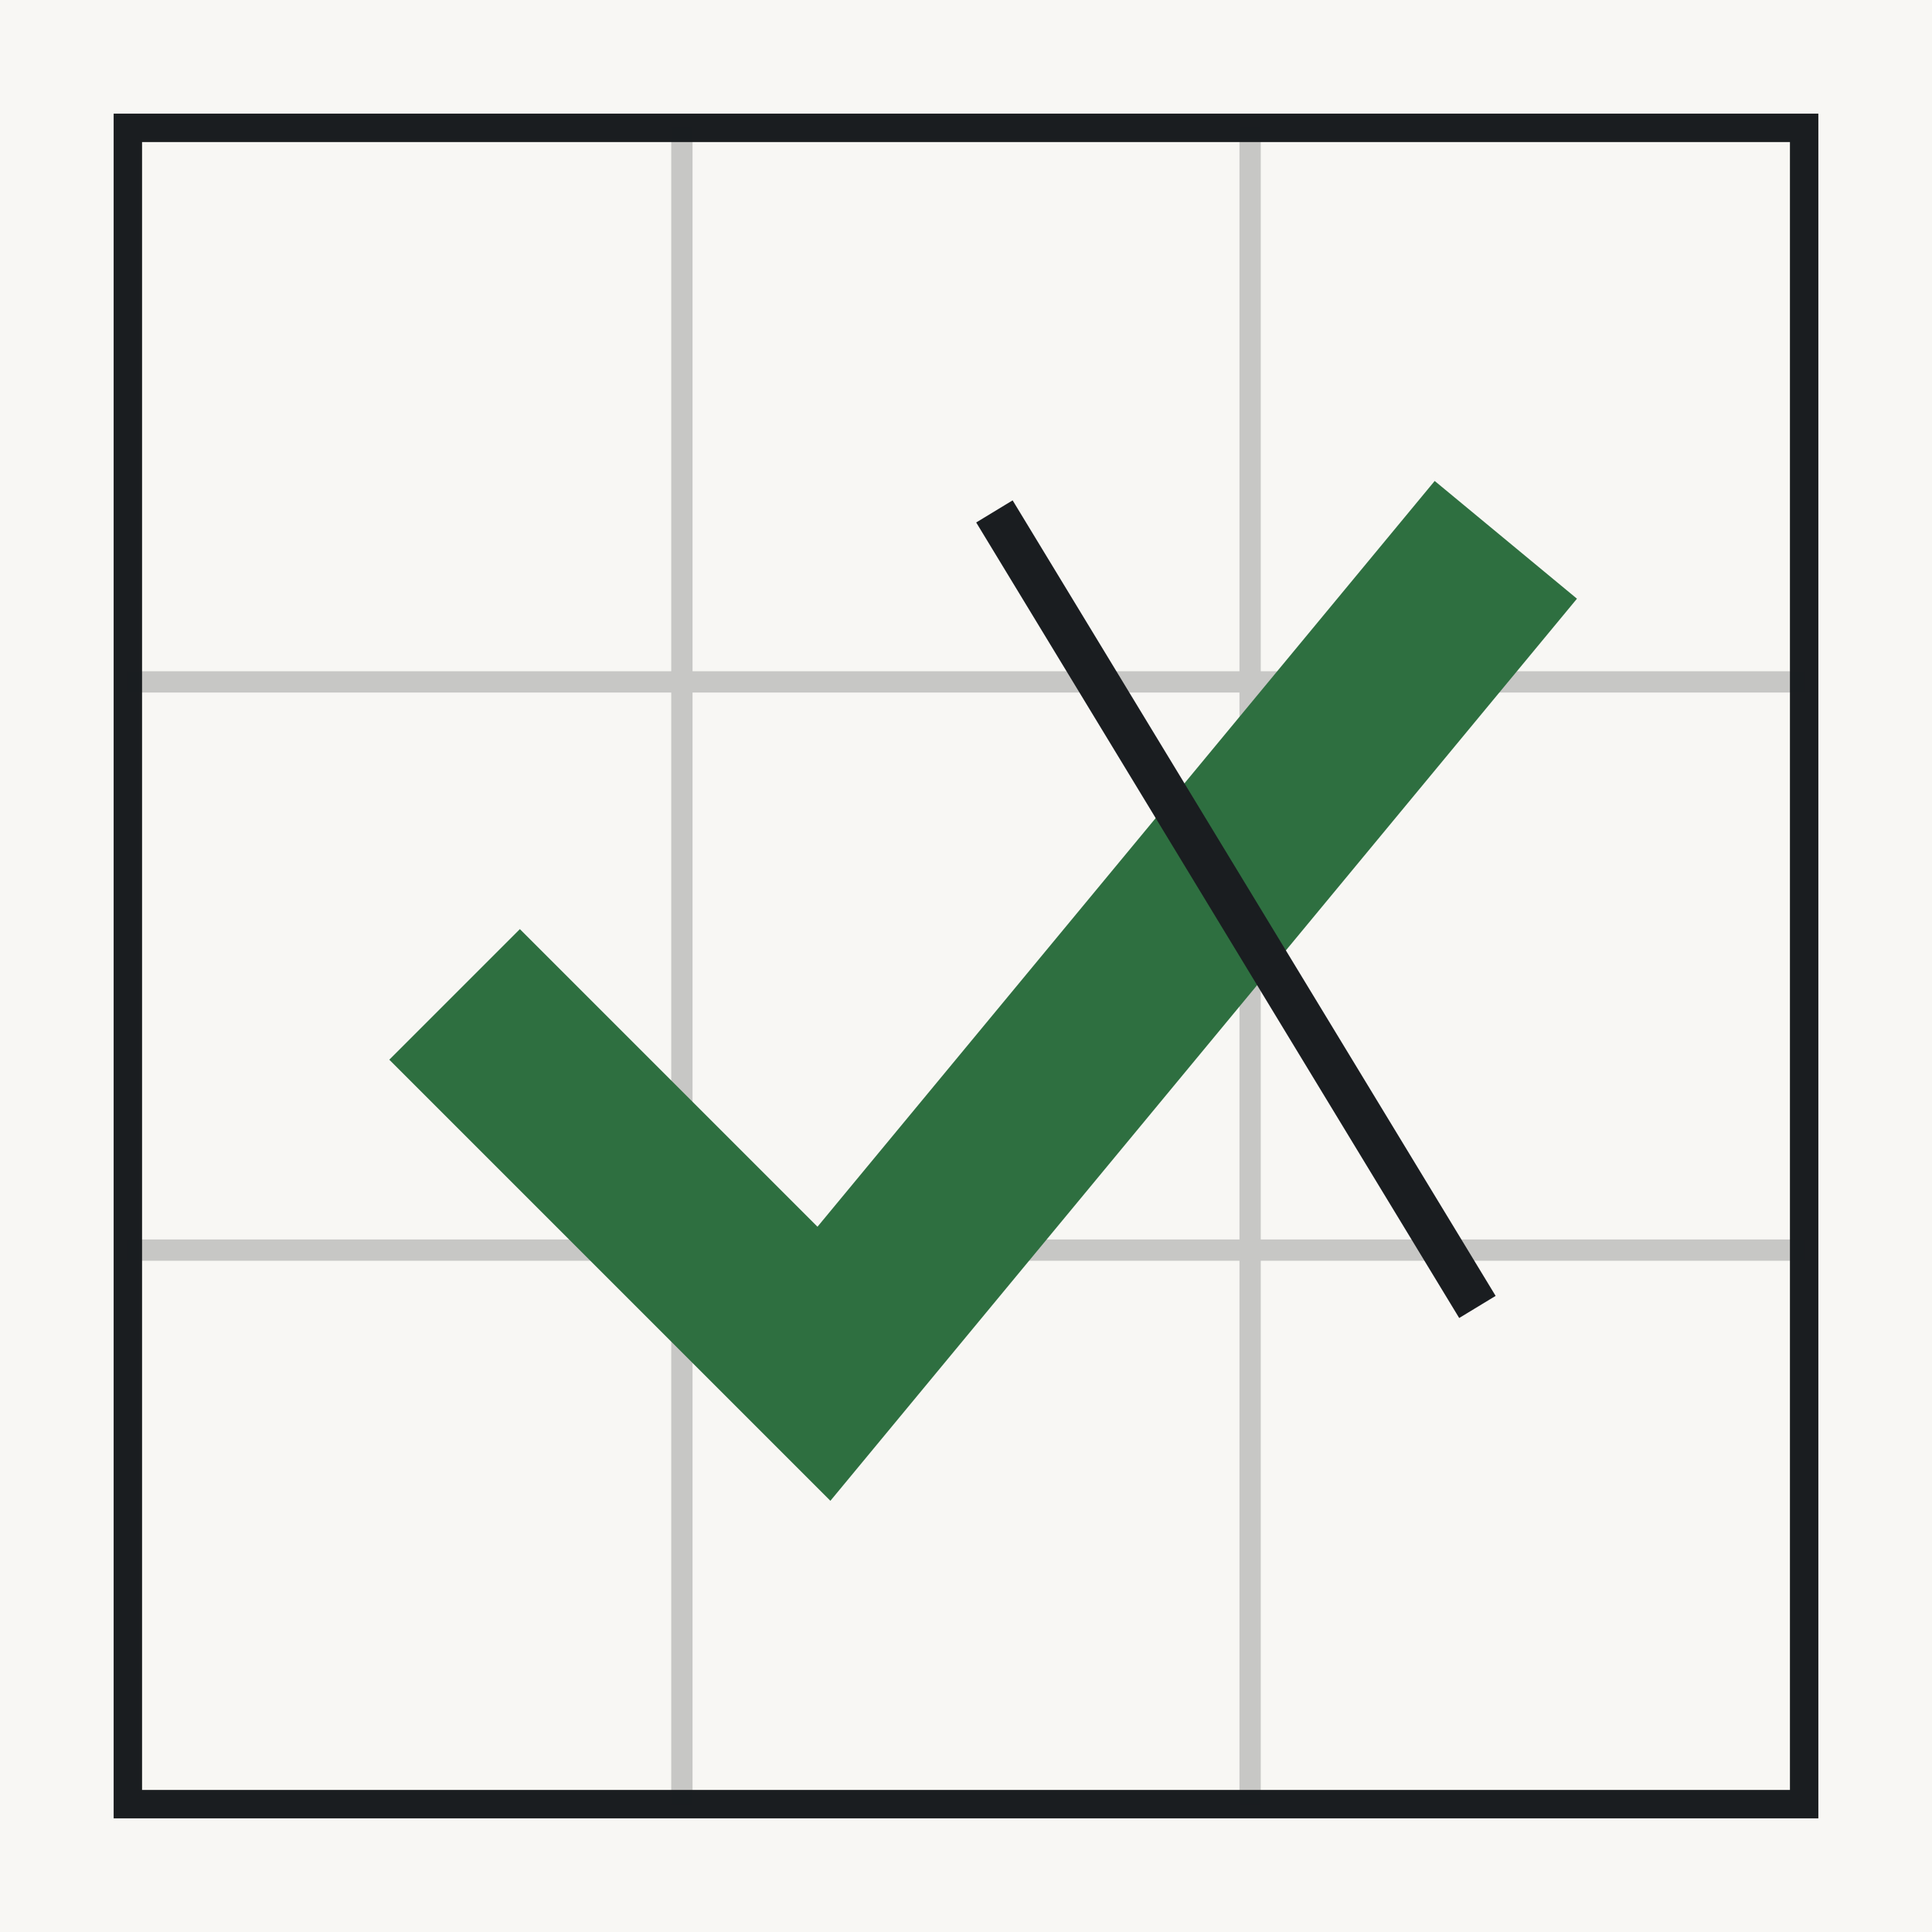
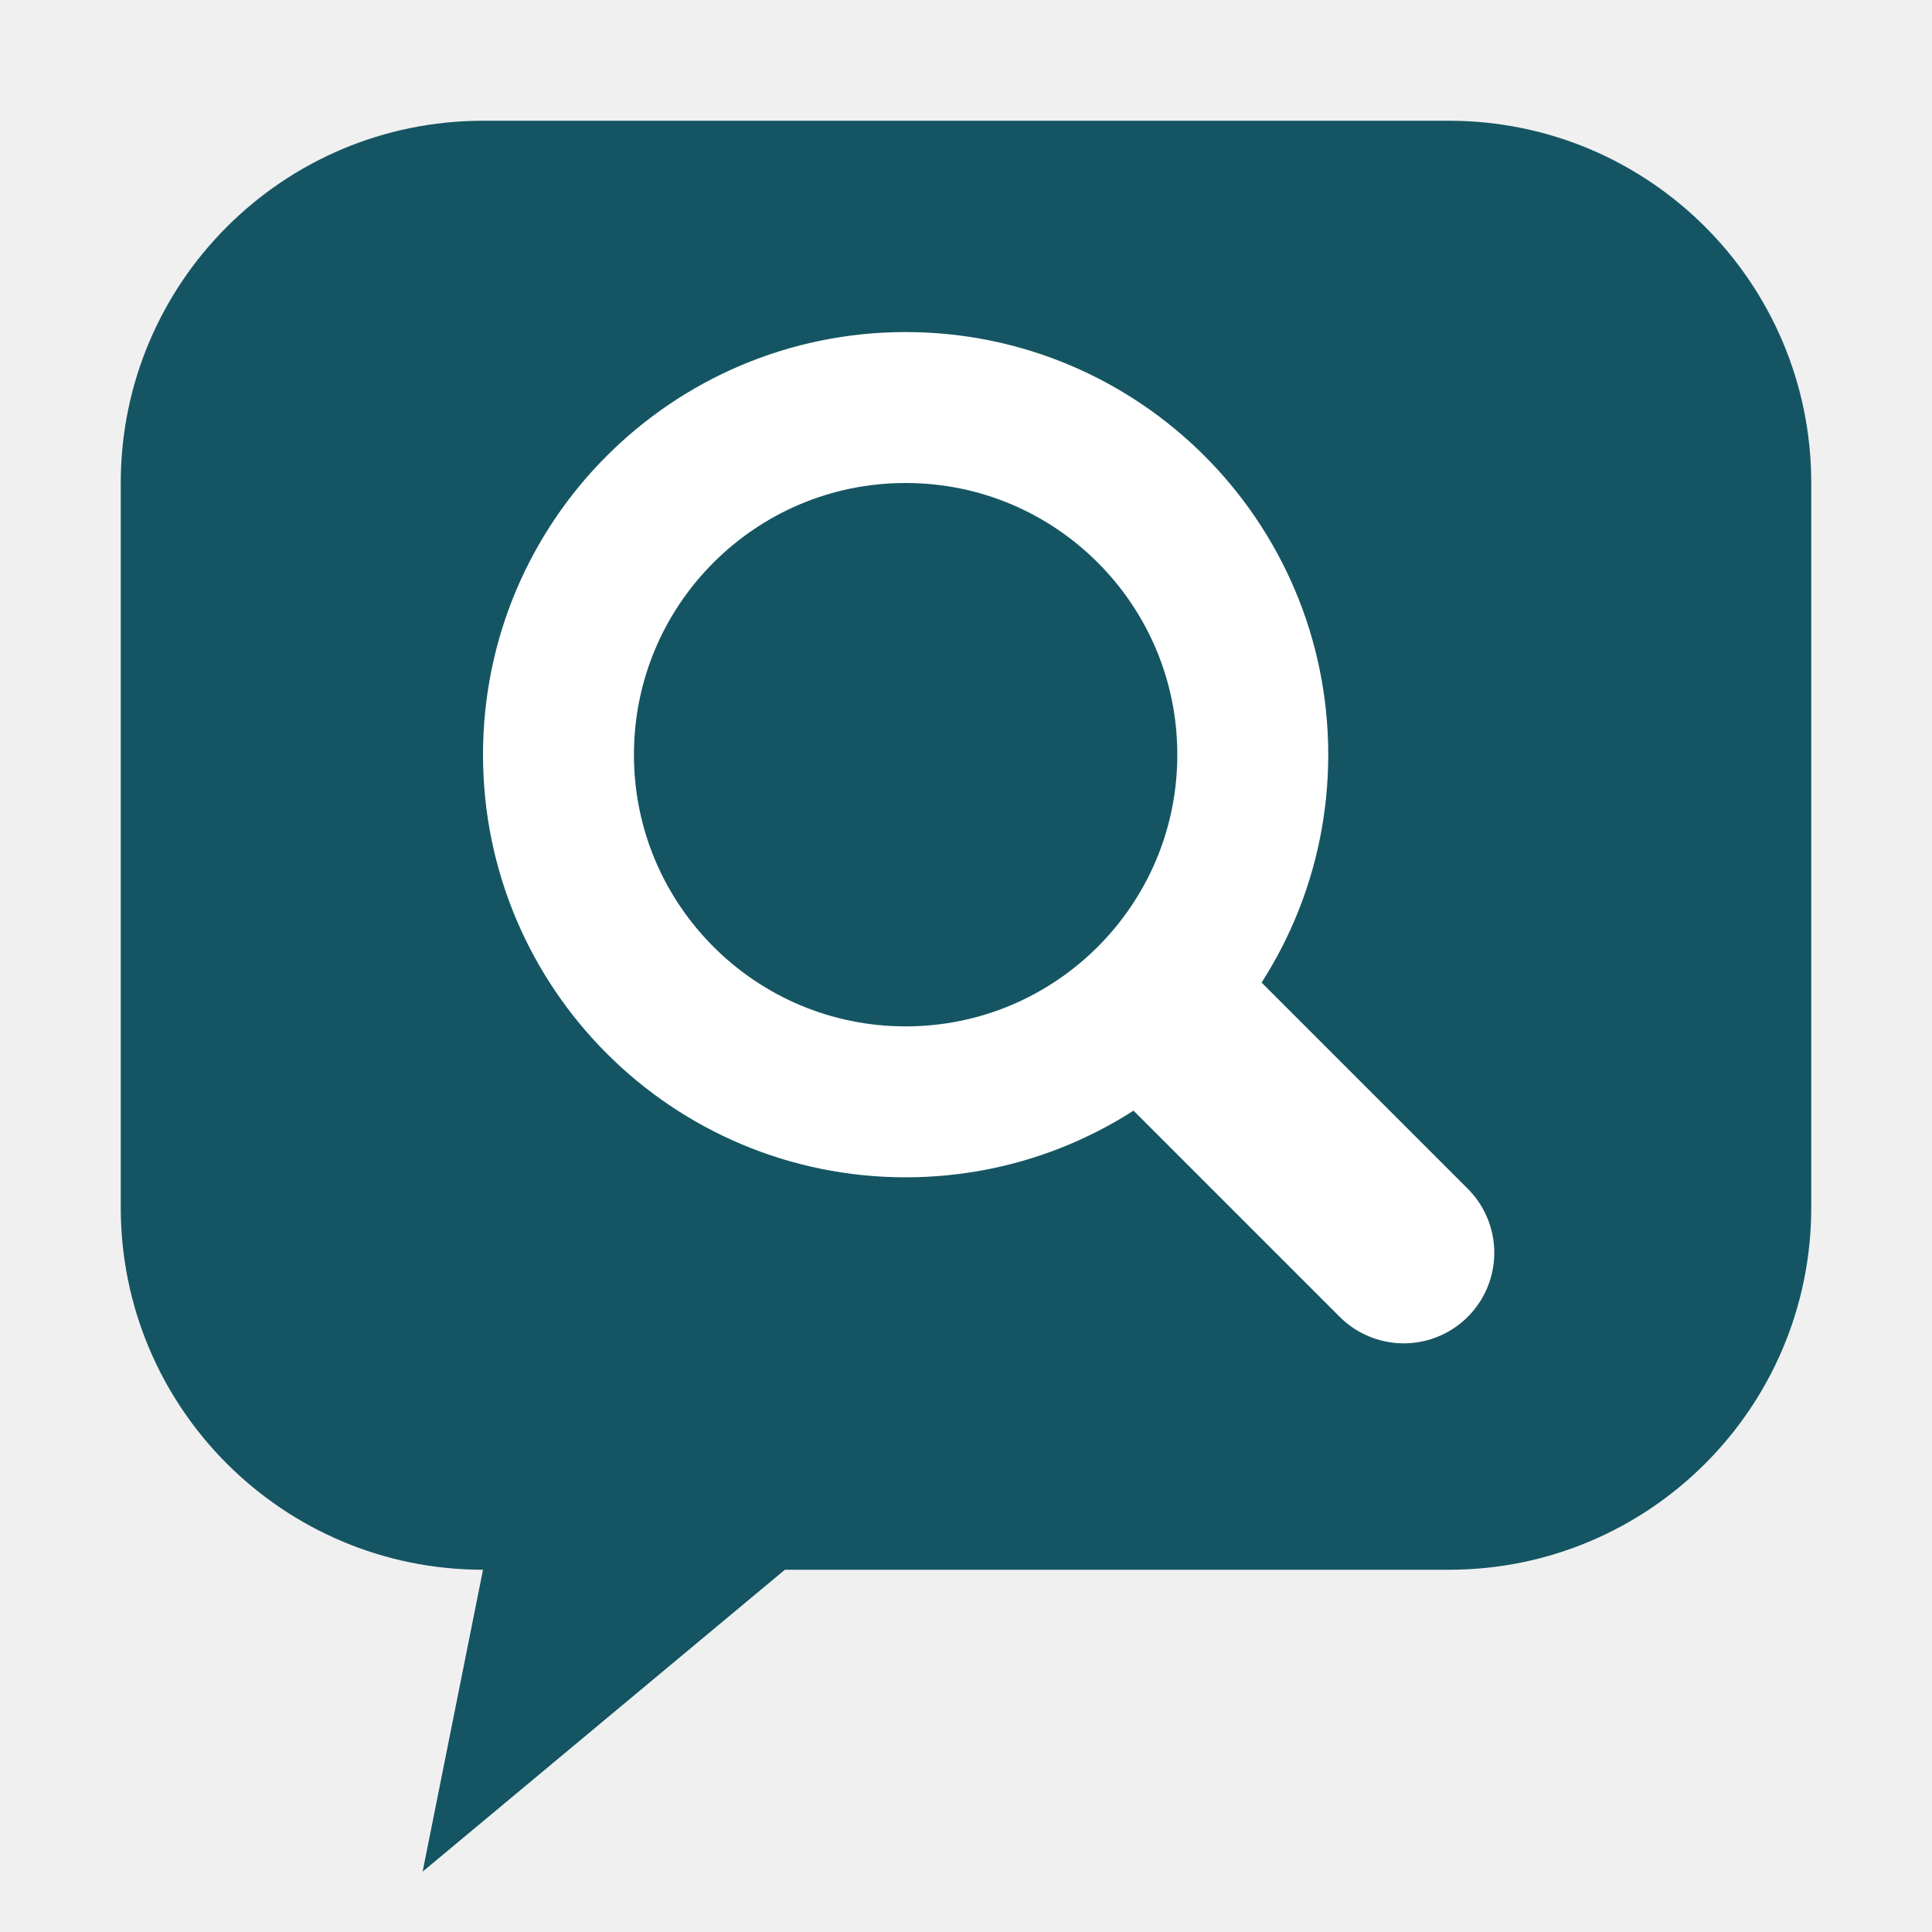
- <svg xmlns="http://www.w3.org/2000/svg" viewBox="0 0 136 136" width="136" height="136" role="img" aria-label="Crosscheck BR">
-   <rect width="136" height="136" fill="#F8F7F4" />
-   <g transform="translate(8 8) scale(1)" fill="none">
-     <rect x="1" y="1" width="118" height="118" stroke="#1A1D20" stroke-width="2" />
-     <path d="M40 1V119M80 1V119M1 40H119M1 80H119" stroke="#1A1D20" stroke-opacity="0.22" stroke-width="1.5" />
-     <path d="M24 62L50 88L98 30" stroke="#2E6F40" stroke-width="13" />
-     <path d="M62 28L96 84" stroke="#1A1D20" stroke-width="3" />
-   </g>
+ <svg xmlns="http://www.w3.org/2000/svg" viewBox="0 0 64 64" width="64" height="64" role="img" aria-label="Checa AI">
+   <path d="M16 4h32a12 12 0 0 1 12 12v24a12 12 0 0 1-12 12H26l-12 10 2-10a12 12 0 0 1-12-12V16A12 12 0 0 1 16 4z" fill="#155563" />
+   <circle cx="30" cy="25" r="11.5" fill="none" stroke="#FFFFFF" stroke-width="5" />
+   <path d="M38.5 33.5l8 8" stroke="#FFFFFF" stroke-width="6" stroke-linecap="round" />
</svg>
